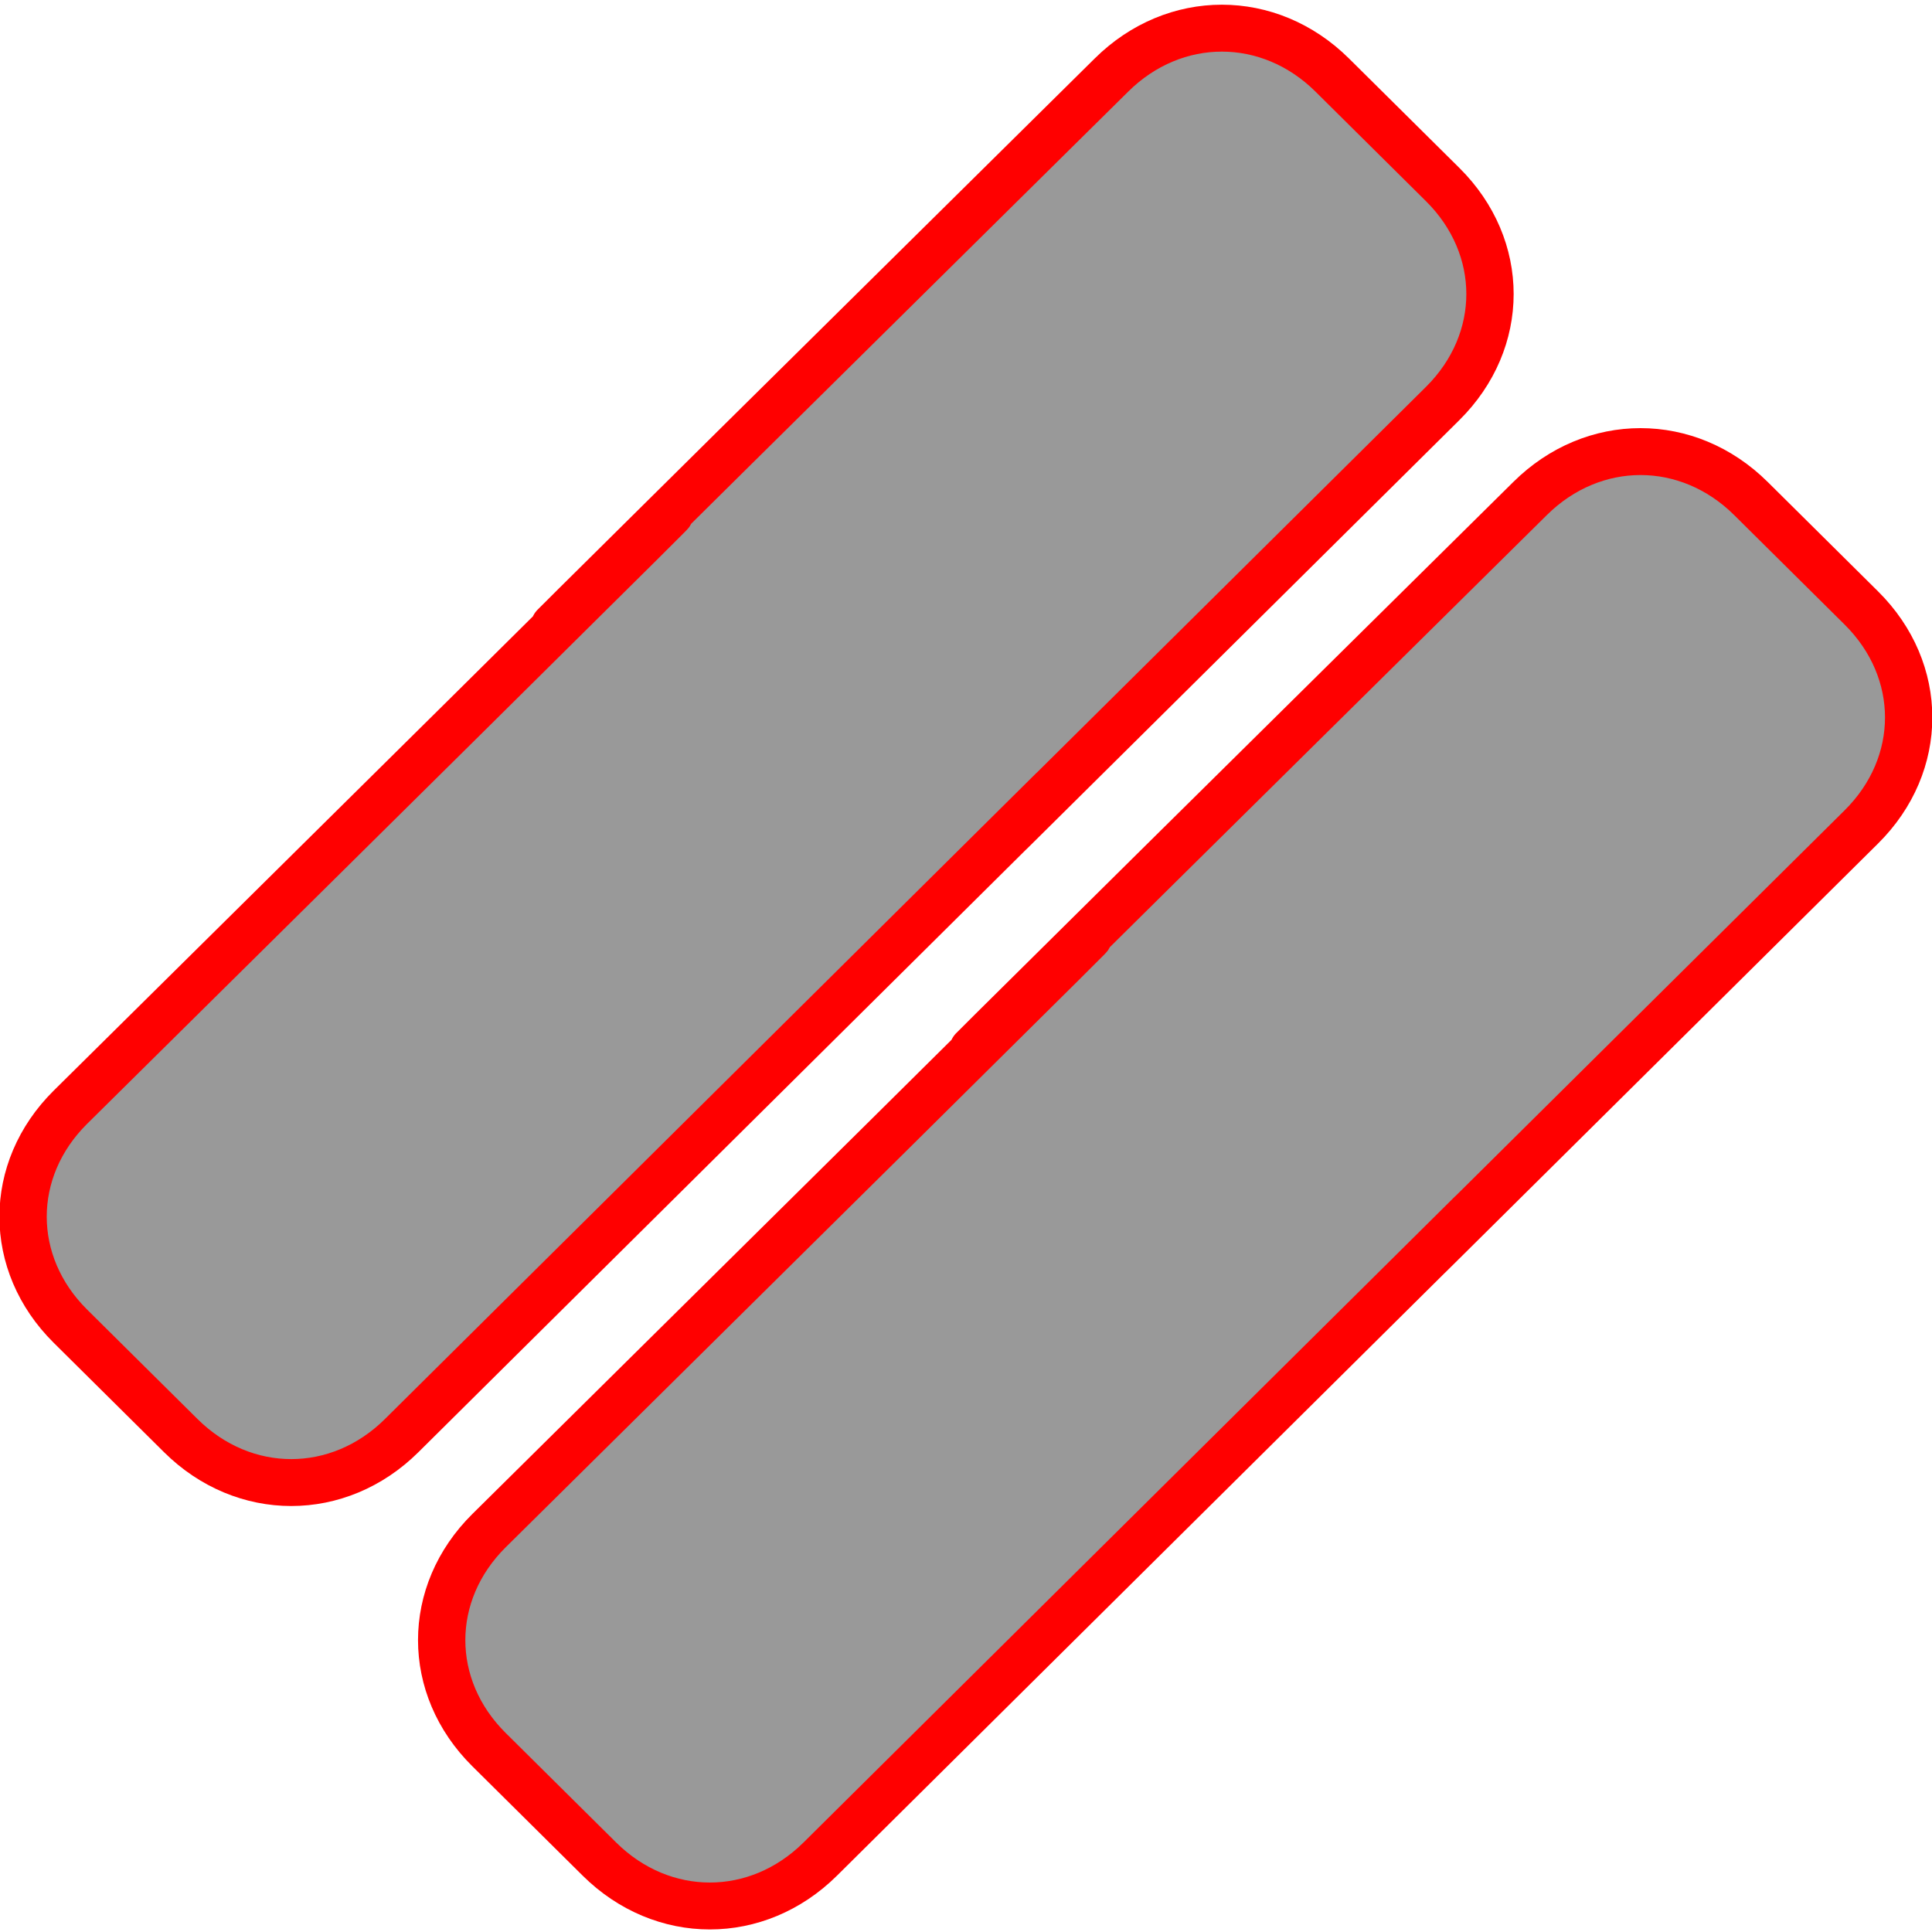
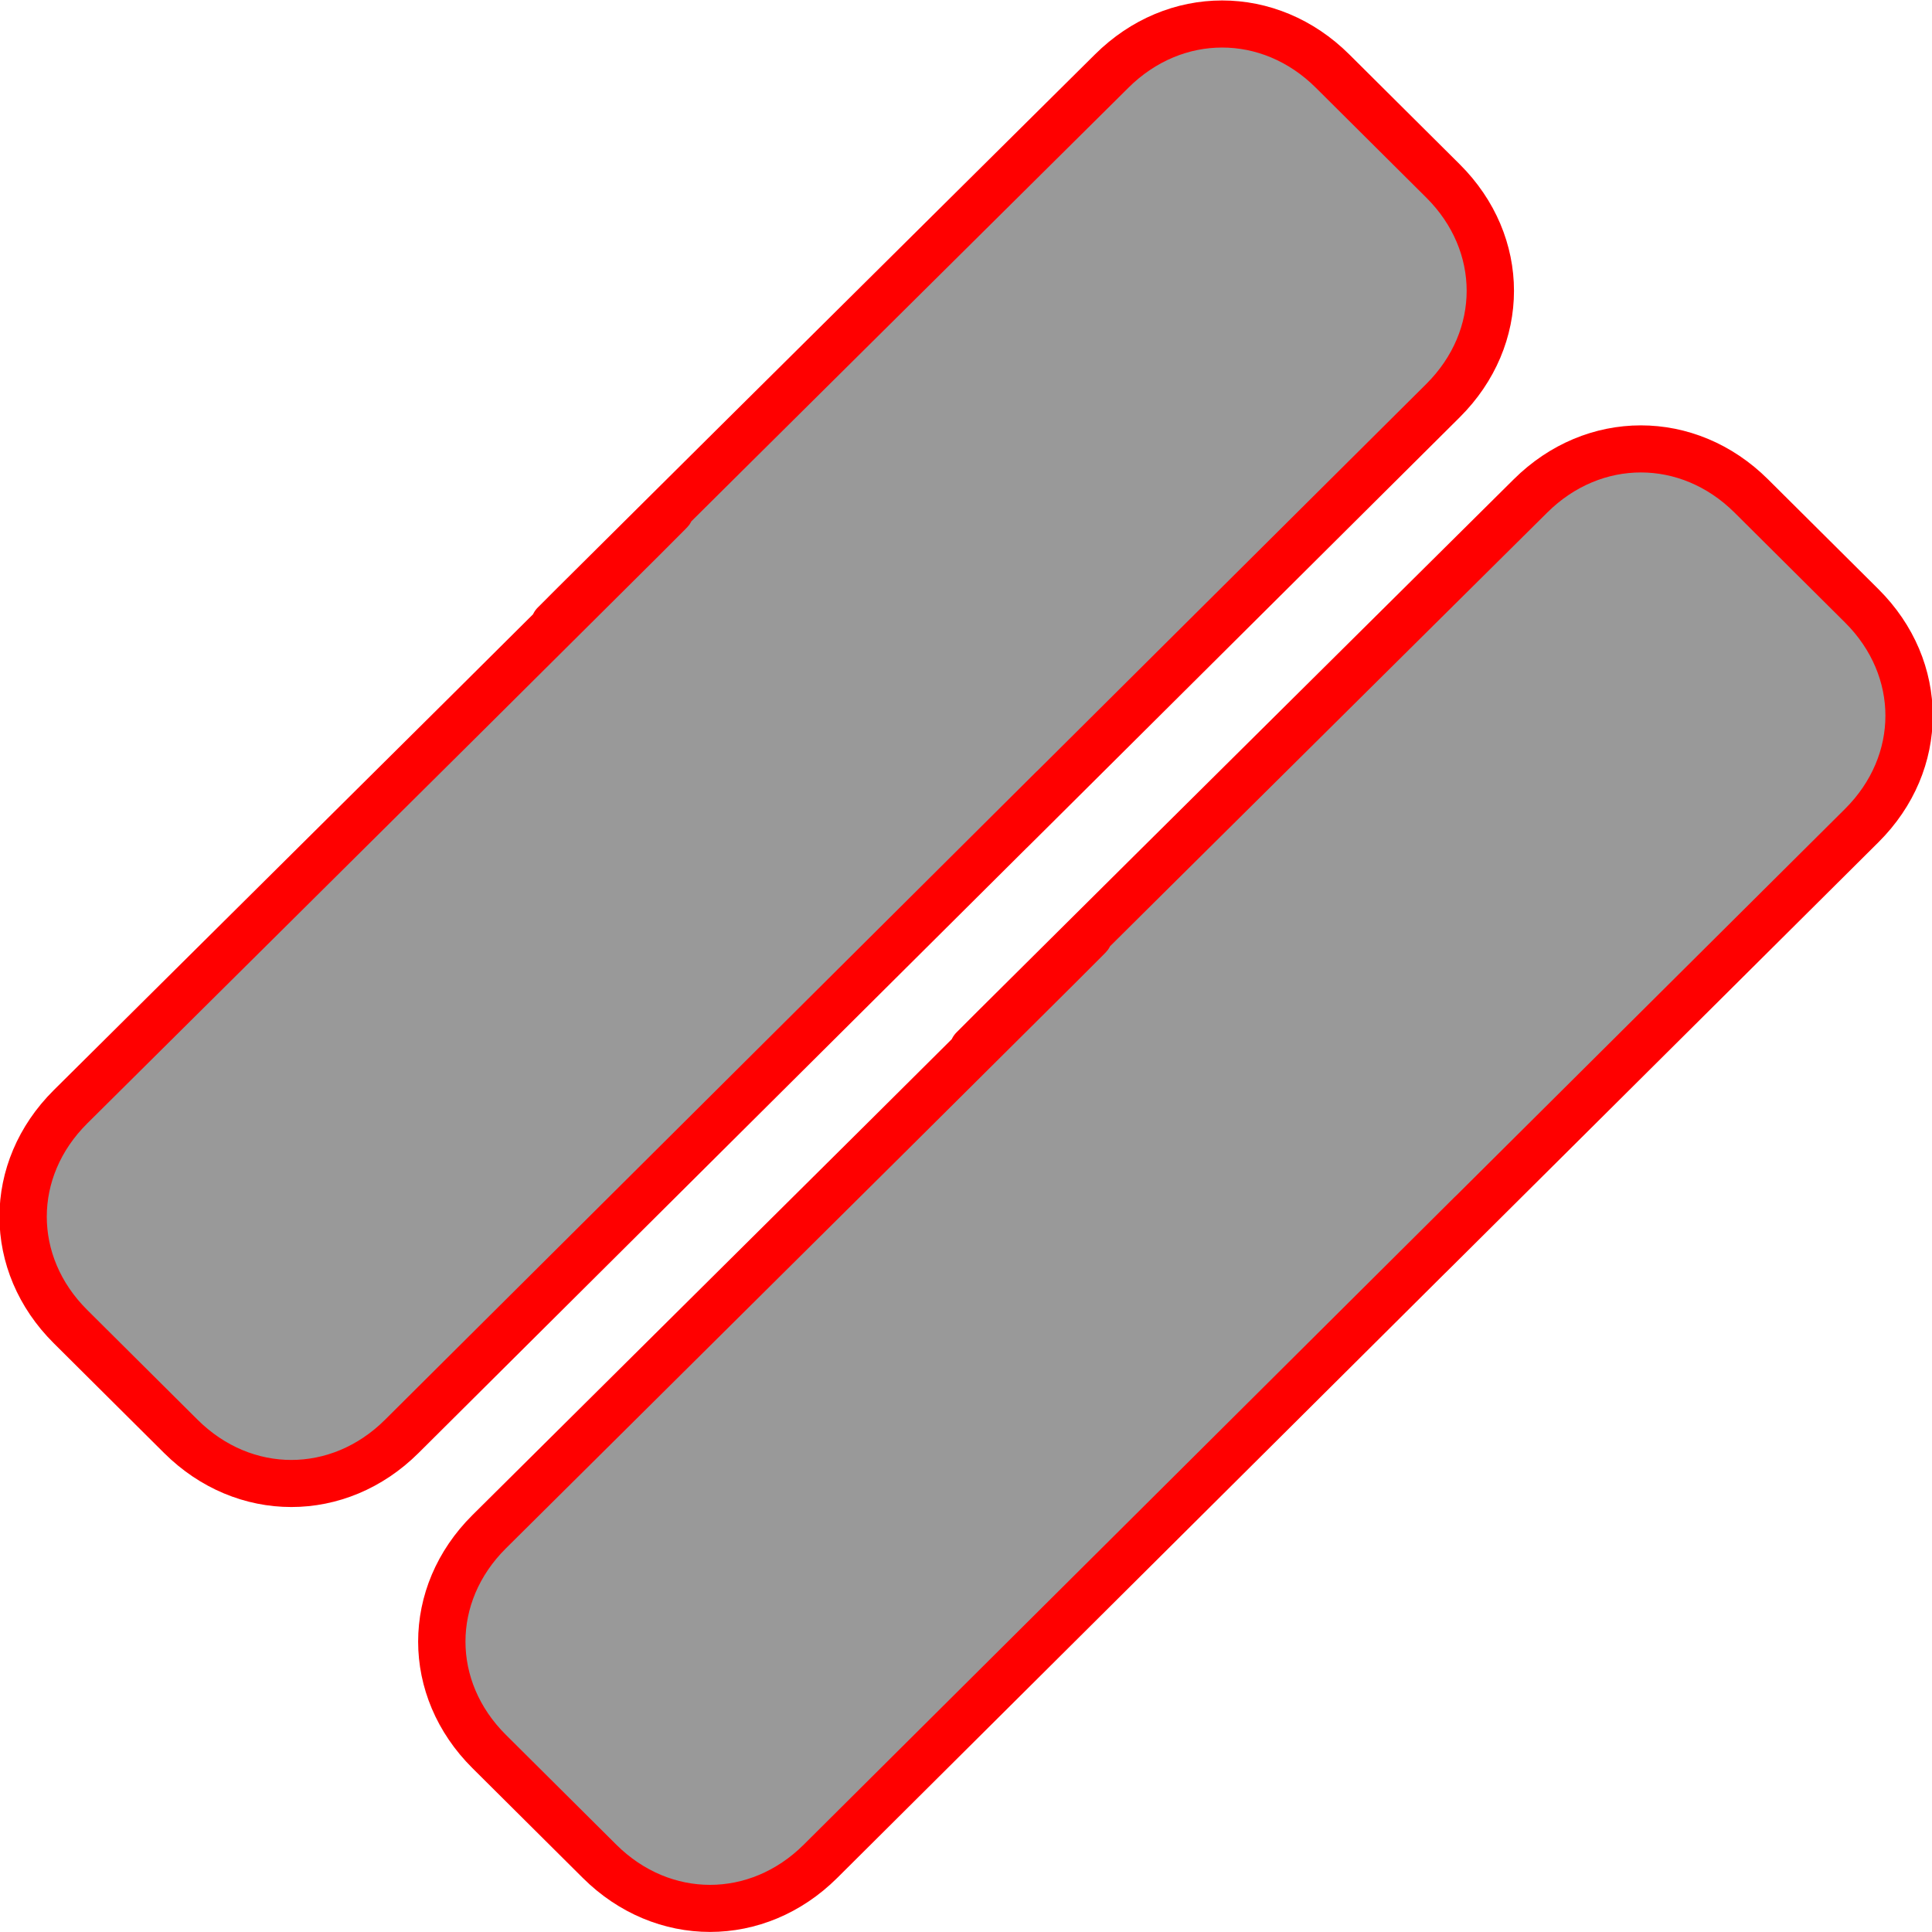
- <svg xmlns="http://www.w3.org/2000/svg" version="1.1" x="0px" y="0px" width="12" height="12" viewBox="-0.4 -0.3 12 12" style="overflow:visible" xml:space="preserve" preserveAspectRatio="xMinYMid meet" id="svg2">
+ <svg xmlns="http://www.w3.org/2000/svg" version="1.1" x="0px" y="0px" width="50" height="50" viewBox="-0.4 -0.3 50 50" style="overflow:visible" xml:space="preserve" preserveAspectRatio="xMinYMid meet" id="svg2">
  <defs id="defs4" />
-   <g id="g3922-7" transform="matrix(0.9797032,0,0,0.9713469,-0.5339063,-0.6010454)" style="overflow:visible;stroke:#ff0000;stroke-width:0.3;stroke-miterlimit:4;stroke-dasharray:none;stroke-opacity:1">
-     <path style="fill:#999999;stroke:#ff0000;stroke-width:0.3;stroke-miterlimit:4;stroke-dasharray:none;stroke-opacity:1" d="m 9.283,2.89 c 0.4,-0.4 0.4,-1 0,-1.4 l -0.7,-0.7 c -0.4,-0.4 -1,-0.4 -1.4,0 -8.61,8.583 2.408,-2.385 -6.6,6.6 -0.4,0.4 -0.4,1 0,1.4 L 1.283,9.49 c 0.4,0.4 1,0.4 1.4,0 8.585,-8.587 -0.008,0.008 6.6,-6.6 z" id="path3924-4" />
-   </g>
-   <g id="g3922-7-0" transform="matrix(0.9797521,0,0,0.9713461,2.066083,2.028962)" style="overflow:visible;stroke:#ff0000;stroke-width:0.3;stroke-miterlimit:4;stroke-dasharray:none;stroke-opacity:1">
-     <path style="fill:#999999;stroke:#ff0000;stroke-width:0.3;stroke-miterlimit:4;stroke-dasharray:none;stroke-opacity:1" d="m 9.283,2.89 c 0.4,-0.4 0.4,-1 0,-1.4 l -0.7,-0.7 c -0.4,-0.4 -1,-0.4 -1.4,0 -8.61,8.583 2.408,-2.385 -6.6,6.6 -0.4,0.4 -0.4,1 0,1.4 L 1.283,9.49 c 0.4,0.4 1,0.4 1.4,0 8.585,-8.587 -0.008,0.008 6.6,-6.6 z" id="path3924-4-5" />
+   <g id="g4137" transform="matrix(4.167493,0,0,4.18124,1.267963,-158.043)">
+     <g style="overflow:visible;stroke:#ff0000;stroke-width:0.3;stroke-miterlimit:4;stroke-dasharray:none;stroke-opacity:1" transform="matrix(0.9797032,0,0,0.9713469,-0.5339063,37.39896)" id="g3922-7">
+       <path id="path3924-4" d="m 9.283,2.89 c 0.4,-0.4 0.4,-1 0,-1.4 l -0.7,-0.7 c -0.4,-0.4 -1,-0.4 -1.4,0 -8.61,8.583 2.408,-2.385 -6.6,6.6 -0.4,0.4 -0.4,1 0,1.4 L 1.283,9.49 c 0.4,0.4 1,0.4 1.4,0 8.585,-8.587 -0.008,0.008 6.6,-6.6 z" style="fill:#999999;stroke:#ff0000;stroke-width:0.3;stroke-miterlimit:4;stroke-dasharray:none;stroke-opacity:1" />
+     </g>
+     <g style="overflow:visible;stroke:#ff0000;stroke-width:0.3;stroke-miterlimit:4;stroke-dasharray:none;stroke-opacity:1" transform="matrix(0.9797521,0,0,0.9713461,2.066083,40.02896)" id="g3922-7-0">
+       <path id="path3924-4-5" d="m 9.283,2.89 c 0.4,-0.4 0.4,-1 0,-1.4 l -0.7,-0.7 c -0.4,-0.4 -1,-0.4 -1.4,0 -8.61,8.583 2.408,-2.385 -6.6,6.6 -0.4,0.4 -0.4,1 0,1.4 L 1.283,9.49 c 0.4,0.4 1,0.4 1.4,0 8.585,-8.587 -0.008,0.008 6.6,-6.6 z" style="fill:#999999;stroke:#ff0000;stroke-width:0.3;stroke-miterlimit:4;stroke-dasharray:none;stroke-opacity:1" />
+     </g>
  </g>
</svg>
